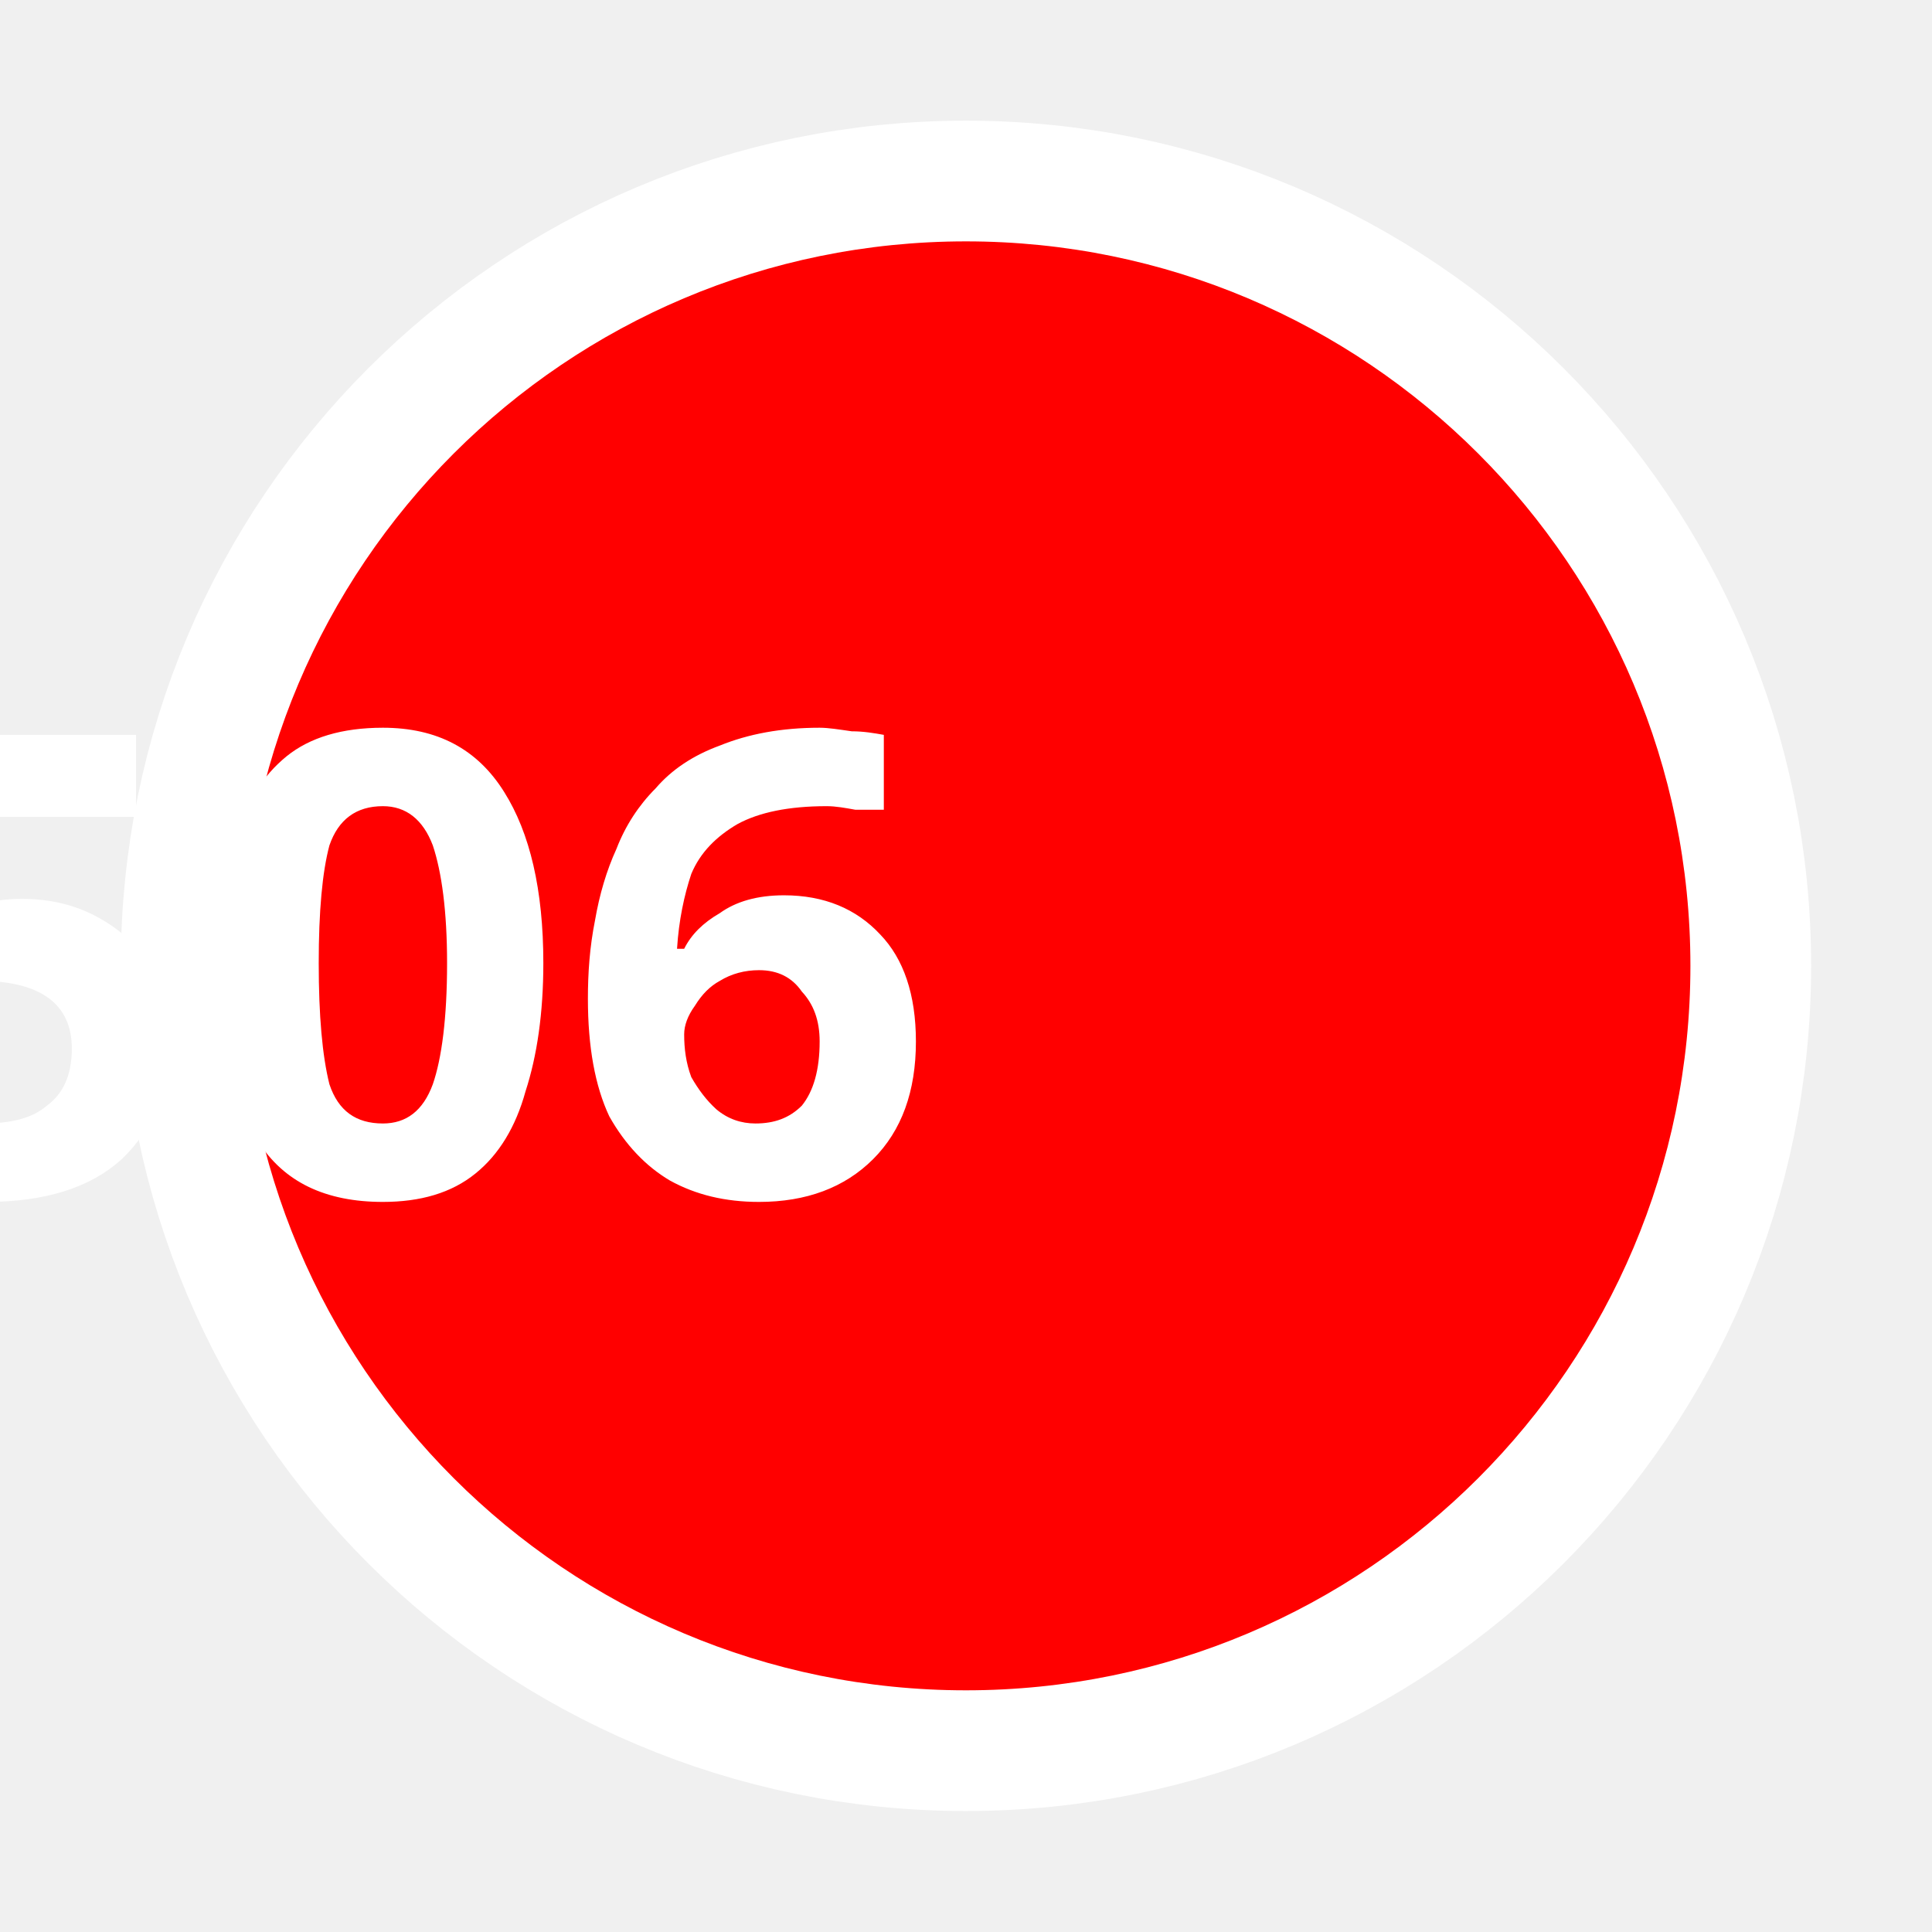
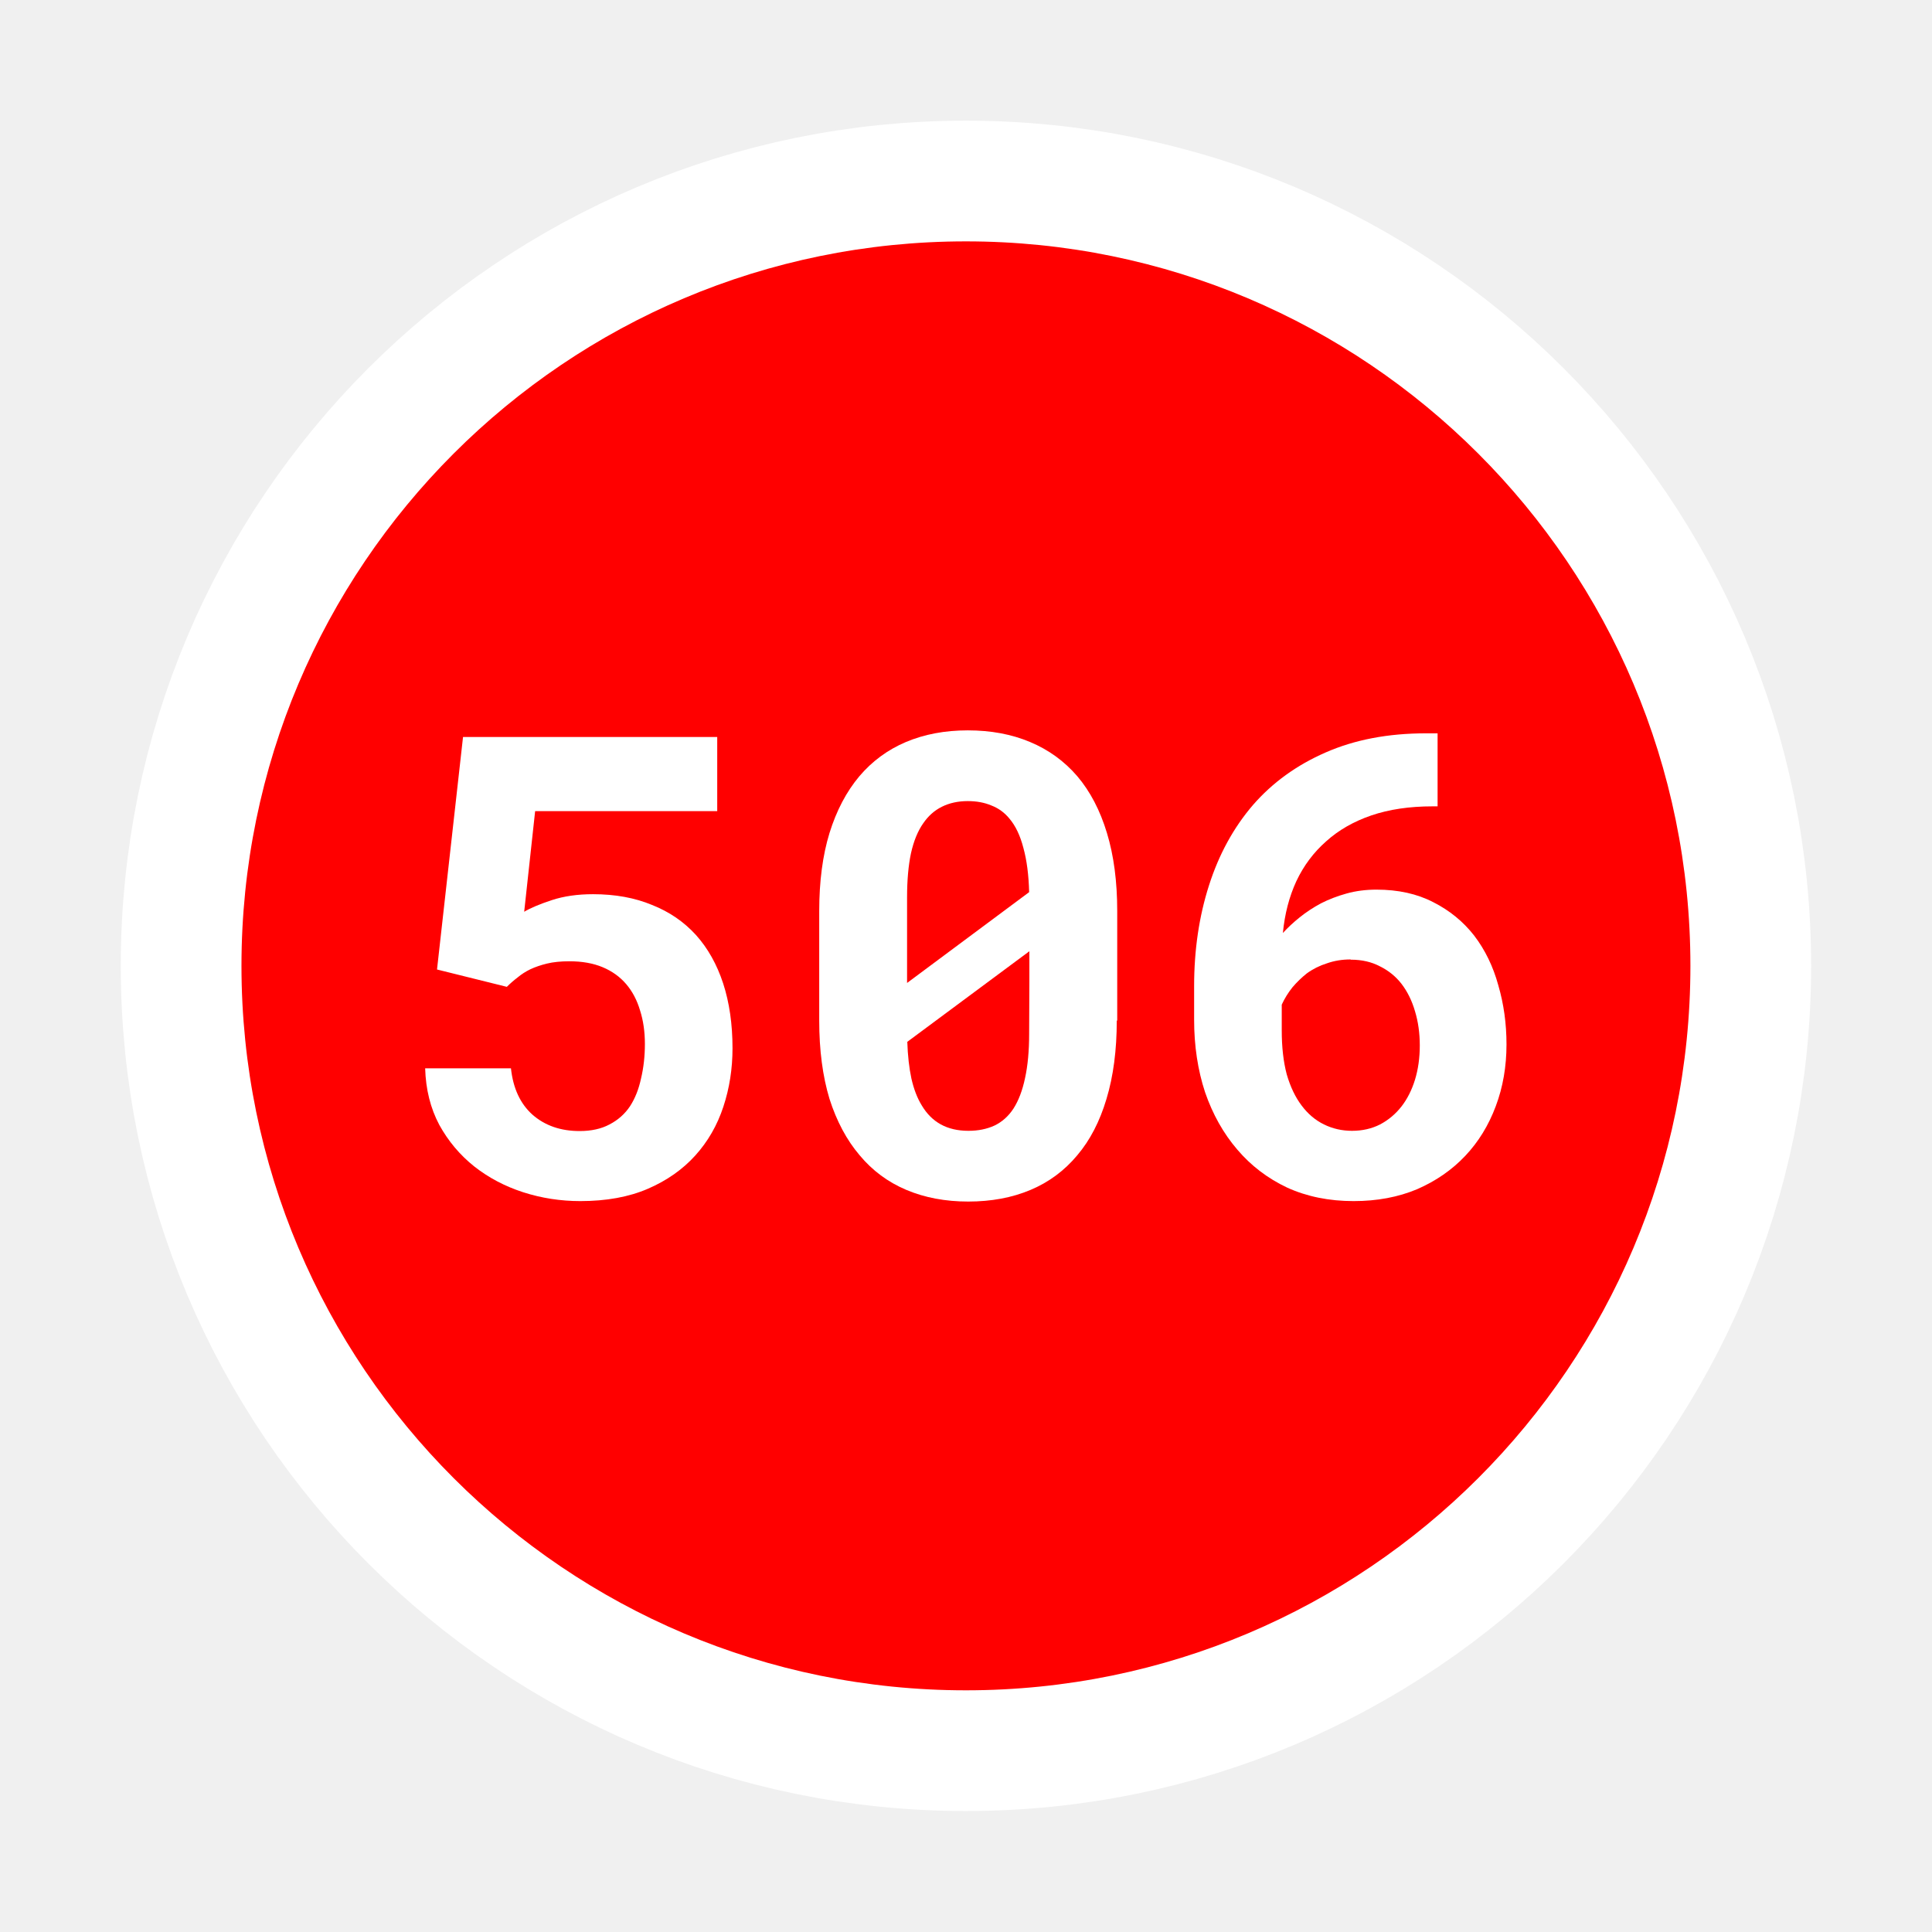
<svg xmlns="http://www.w3.org/2000/svg" width="32" height="32" viewBox="0 0 8.467 8.467" version="1.1" id="svg3963">
  <defs id="defs3957" />
  <g id="layer1" transform="translate(-25.24881,-32.80833)" style="display:inline">
    <g id="g4534" transform="translate(18.29405,32.14215)" style="stroke-width:1.058;stroke-miterlimit:4;stroke-dasharray:none">
      <ellipse style="fill:#ff0000;fill-opacity:1;stroke:#ffffff;stroke-width:1.058;stroke-miterlimit:4;stroke-dasharray:none;paint-order:stroke fill markers" id="path3313-5" cx="11.188" cy="4.899" rx="3.175" ry="3.175" />
-       <text xml:space="preserve" style="font-style:normal;font-weight:normal;font-size:2.822px;line-height:1.25;font-family:sans-serif;letter-spacing:0px;word-spacing:0px;fill:#ffffff;fill-opacity:1;stroke:none;stroke-width:1.058;stroke-miterlimit:4;stroke-dasharray:none" x="11.197" y="5.903" id="text3884-2">
-         <tspan id="tspan3882-7" x="11.197" y="5.903" style="font-style:normal;font-variant:normal;font-weight:bold;font-stretch:normal;font-size:2.822px;font-family:'Roboto Mono';-inkscape-font-specification:'Roboto Mono Bold';text-align:center;text-anchor:middle;fill:#ffffff;stroke-width:1.058;stroke-miterlimit:4;stroke-dasharray:none">506</tspan>
-       </text>
+       <g aria-label="506" id="text3884-2" style="font-size:2.822px;line-height:1.25;letter-spacing:0px;word-spacing:0px;fill:#ffffff">
+         <path d="m 8.87,4.915 0.306,0.076 q 0.022,-0.022 0.047,-0.041 0.025,-0.021 0.056,-0.036 0.032,-0.015 0.073,-0.025 0.041,-0.01 0.098,-0.01 0.084,0 0.146,0.026 0.062,0.026 0.103,0.074 0.041,0.048 0.061,0.116 0.021,0.066 0.021,0.146 0,0.081 -0.017,0.152 -0.015,0.07 -0.048,0.121 -0.034,0.051 -0.09,0.08 -0.054,0.029 -0.131,0.029 -0.125,0 -0.207,-0.072 -0.08,-0.072 -0.094,-0.203 H 8.818 q 0.004,0.139 0.062,0.248 0.059,0.107 0.153,0.182 0.094,0.074 0.214,0.113 0.121,0.039 0.251,0.039 0.171,0 0.296,-0.054 0.125,-0.054 0.208,-0.146 0.083,-0.092 0.123,-0.214 0.04,-0.121 0.04,-0.256 0,-0.158 -0.041,-0.284 -0.041,-0.125 -0.119,-0.212 -0.079,-0.087 -0.193,-0.132 -0.113,-0.047 -0.258,-0.047 -0.102,0 -0.181,0.026 -0.079,0.026 -0.121,0.051 L 9.3,4.221 H 10.098 V 3.896 H 8.984 Z" style="font-weight:bold;font-family:'Roboto Mono';-inkscape-font-specification:'Roboto Mono Bold';text-align:center;text-anchor:middle" id="path826" />
+         <path d="m 11.851,5.139 v -0.48 q 0,-0.194 -0.045,-0.342 -0.045,-0.149 -0.13,-0.249 -0.085,-0.099 -0.207,-0.15 -0.121,-0.051 -0.273,-0.051 -0.15,0 -0.271,0.051 -0.12,0.051 -0.204,0.15 -0.085,0.101 -0.131,0.249 -0.045,0.147 -0.045,0.342 v 0.48 q 0,0.194 0.045,0.343 0.047,0.147 0.132,0.247 0.084,0.101 0.205,0.152 0.121,0.051 0.271,0.051 0.152,0 0.273,-0.051 0.121,-0.051 0.205,-0.152 0.084,-0.099 0.128,-0.247 0.045,-0.149 0.045,-0.343 z M 10.93,4.974 q 0,-0.043 0,-0.065 0,-0.022 0,-0.088 V 4.599 q 0,-0.112 0.017,-0.193 0.018,-0.081 0.054,-0.132 0.033,-0.048 0.081,-0.072 0.05,-0.025 0.114,-0.025 0.058,0 0.103,0.019 0.047,0.018 0.079,0.057 0.041,0.048 0.062,0.13 0.022,0.08 0.025,0.193 z m 0.535,0.223 q 0,0.112 -0.018,0.194 -0.017,0.081 -0.051,0.134 -0.033,0.05 -0.083,0.074 -0.05,0.023 -0.114,0.023 -0.07,0 -0.121,-0.028 -0.051,-0.028 -0.084,-0.084 -0.029,-0.047 -0.045,-0.117 -0.015,-0.07 -0.018,-0.161 l 0.535,-0.397 q 0,0.04 0,0.062 0,0.021 0,0.066 z" style="font-weight:bold;font-family:'Roboto Mono';-inkscape-font-specification:'Roboto Mono Bold';text-align:center;text-anchor:middle" id="path828" />
+         <path d="m 13.255,3.88 h -0.051 q -0.249,0 -0.44,0.084 -0.19,0.083 -0.318,0.23 -0.128,0.149 -0.193,0.353 -0.065,0.203 -0.065,0.441 v 0.147 q 0,0.172 0.048,0.318 0.05,0.145 0.141,0.251 0.09,0.106 0.219,0.167 0.13,0.059 0.291,0.059 0.154,0 0.278,-0.052 0.124,-0.054 0.211,-0.146 0.087,-0.092 0.134,-0.218 0.047,-0.125 0.047,-0.271 0,-0.136 -0.036,-0.259 -0.034,-0.124 -0.106,-0.218 -0.072,-0.092 -0.179,-0.146 -0.106,-0.055 -0.249,-0.055 -0.07,0 -0.131,0.017 -0.061,0.017 -0.112,0.043 -0.052,0.028 -0.094,0.062 -0.041,0.033 -0.073,0.068 0.012,-0.125 0.059,-0.227 0.048,-0.102 0.131,-0.175 0.081,-0.073 0.197,-0.113 0.117,-0.04 0.269,-0.04 h 0.022 z m -0.38,0.992 q 0.072,0 0.127,0.029 0.057,0.028 0.095,0.077 0.039,0.051 0.059,0.12 0.021,0.069 0.021,0.15 0,0.081 -0.021,0.15 -0.021,0.068 -0.059,0.117 -0.039,0.05 -0.094,0.079 -0.055,0.028 -0.123,0.028 -0.066,0 -0.123,-0.028 -0.057,-0.028 -0.098,-0.083 -0.041,-0.054 -0.065,-0.136 -0.022,-0.083 -0.022,-0.193 v -0.113 q 0.019,-0.041 0.047,-0.076 0.029,-0.034 0.063,-0.061 0.04,-0.029 0.088,-0.044 0.048,-0.017 0.103,-0.017 z" style="font-weight:bold;font-family:'Roboto Mono';-inkscape-font-specification:'Roboto Mono Bold';text-align:center;text-anchor:middle" id="path830" />
+       </g>
    </g>
  </g>
</svg>
